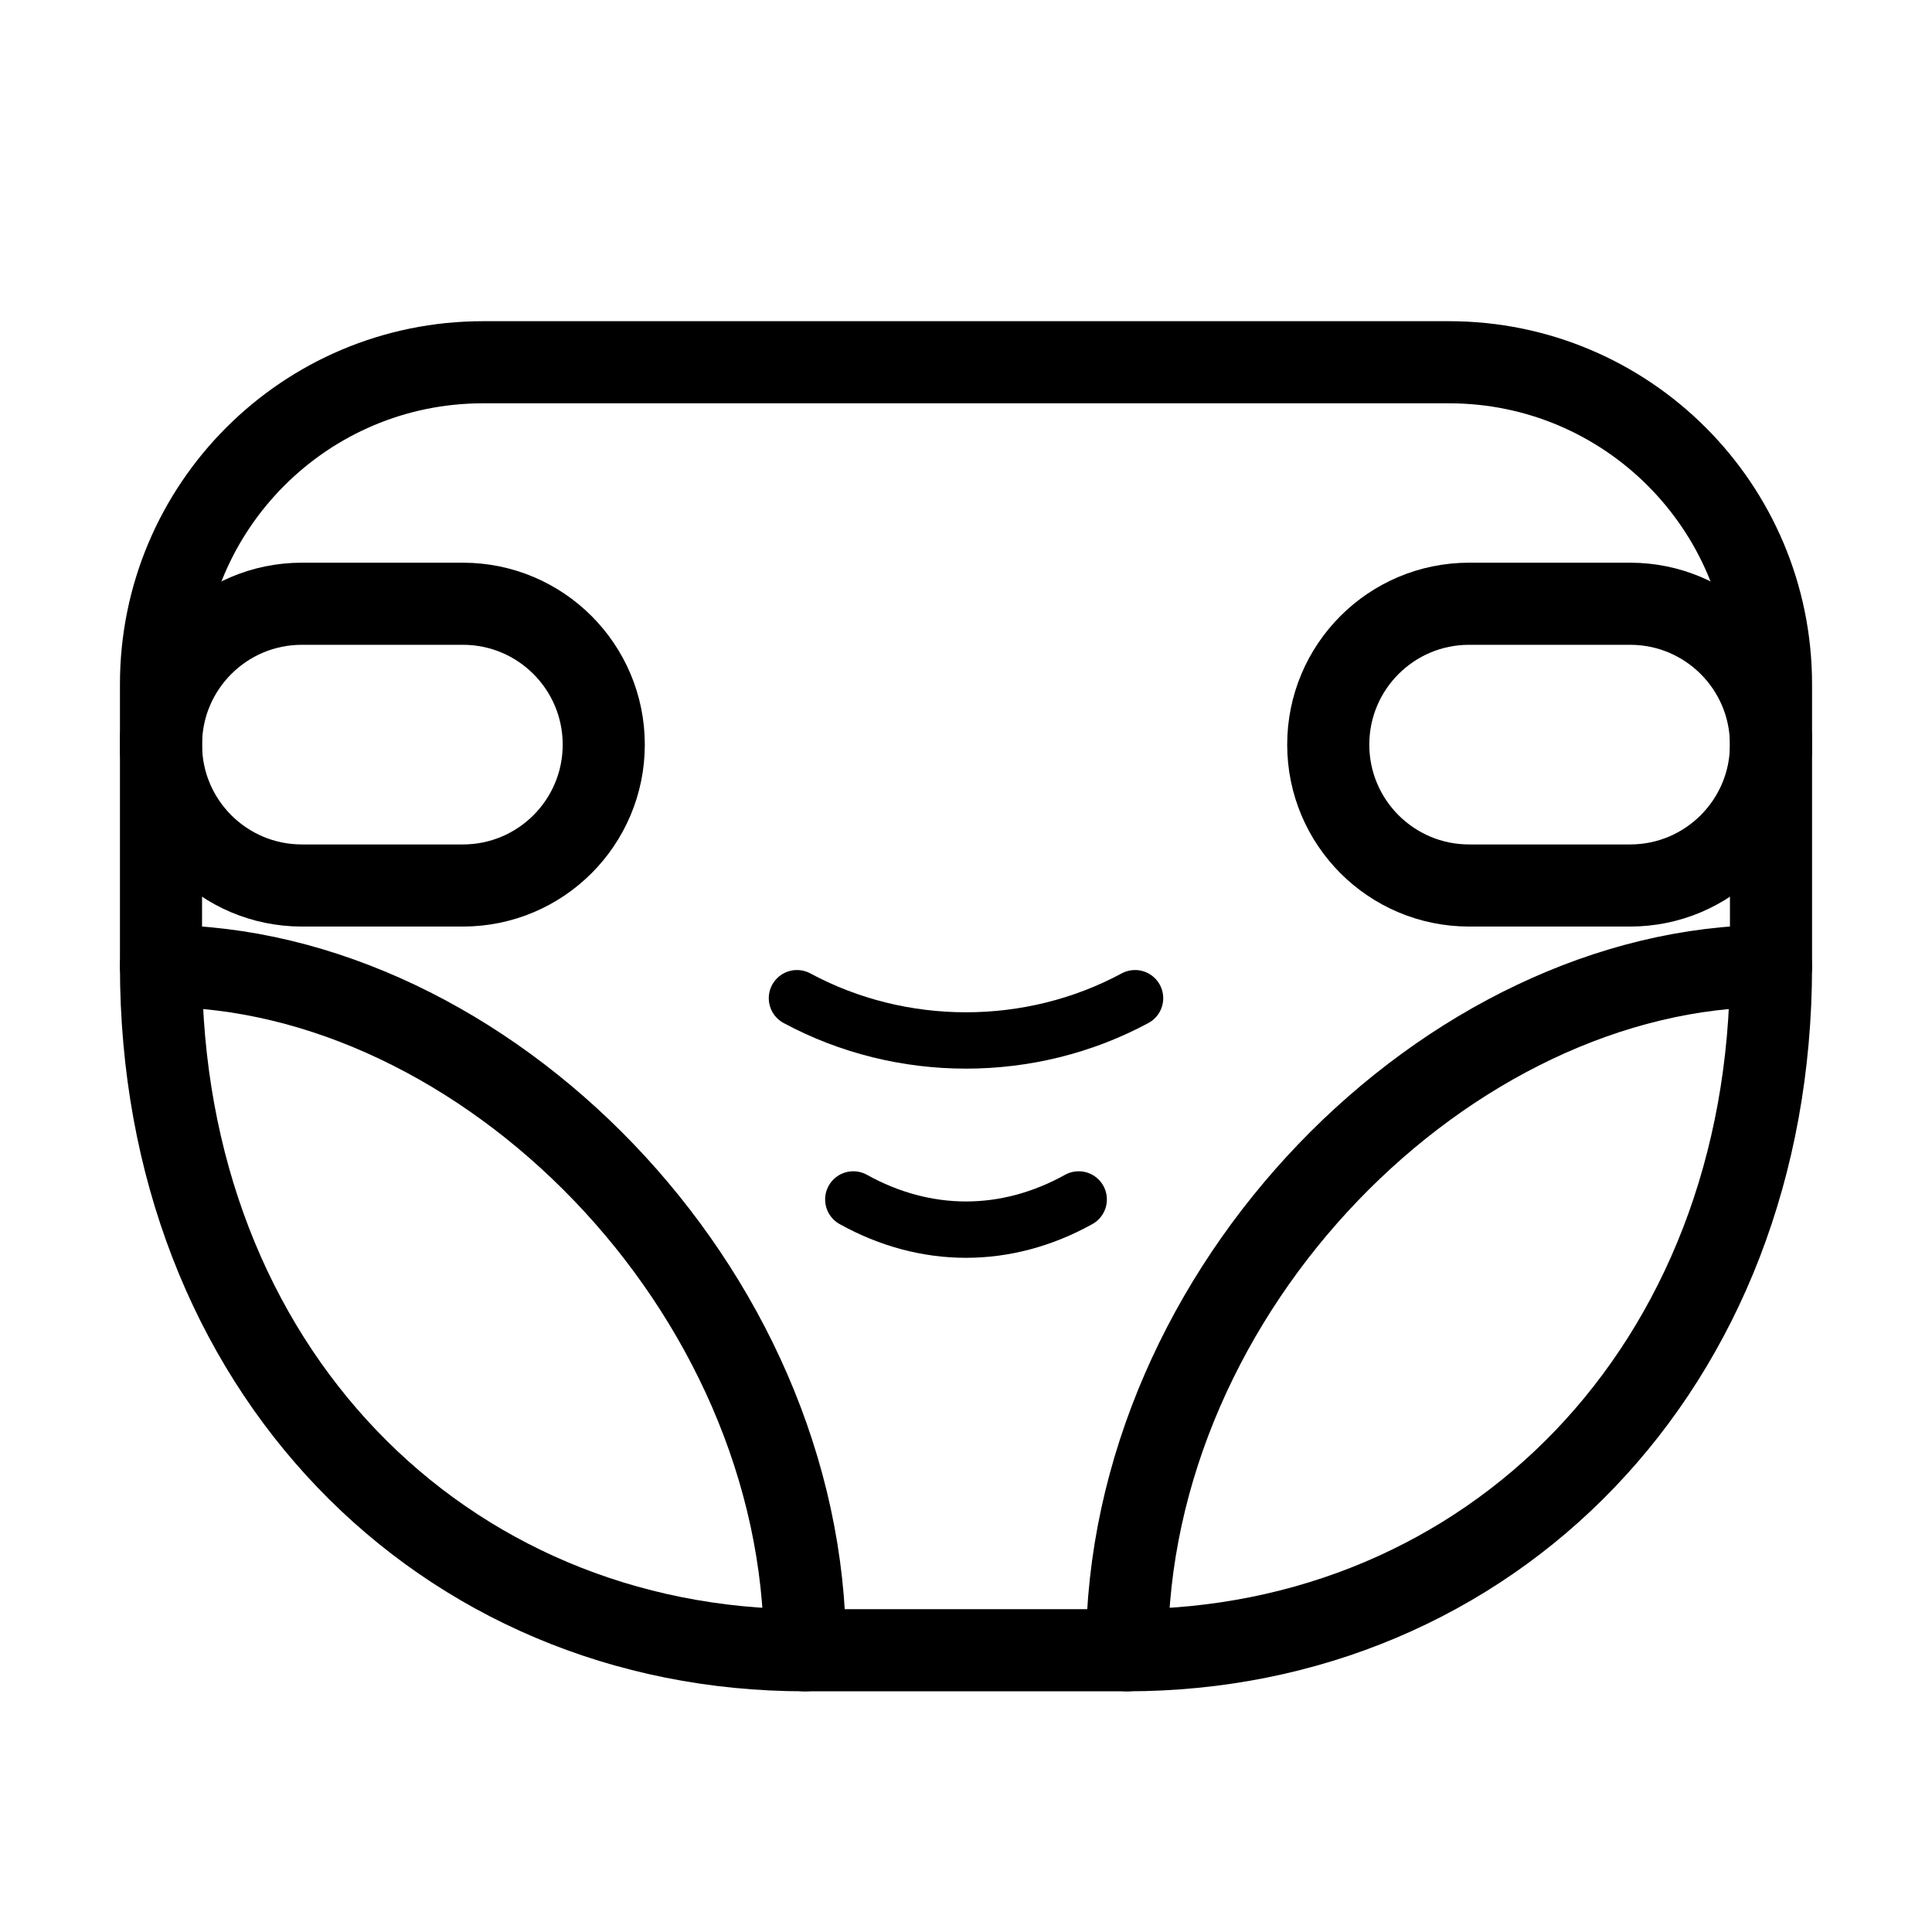
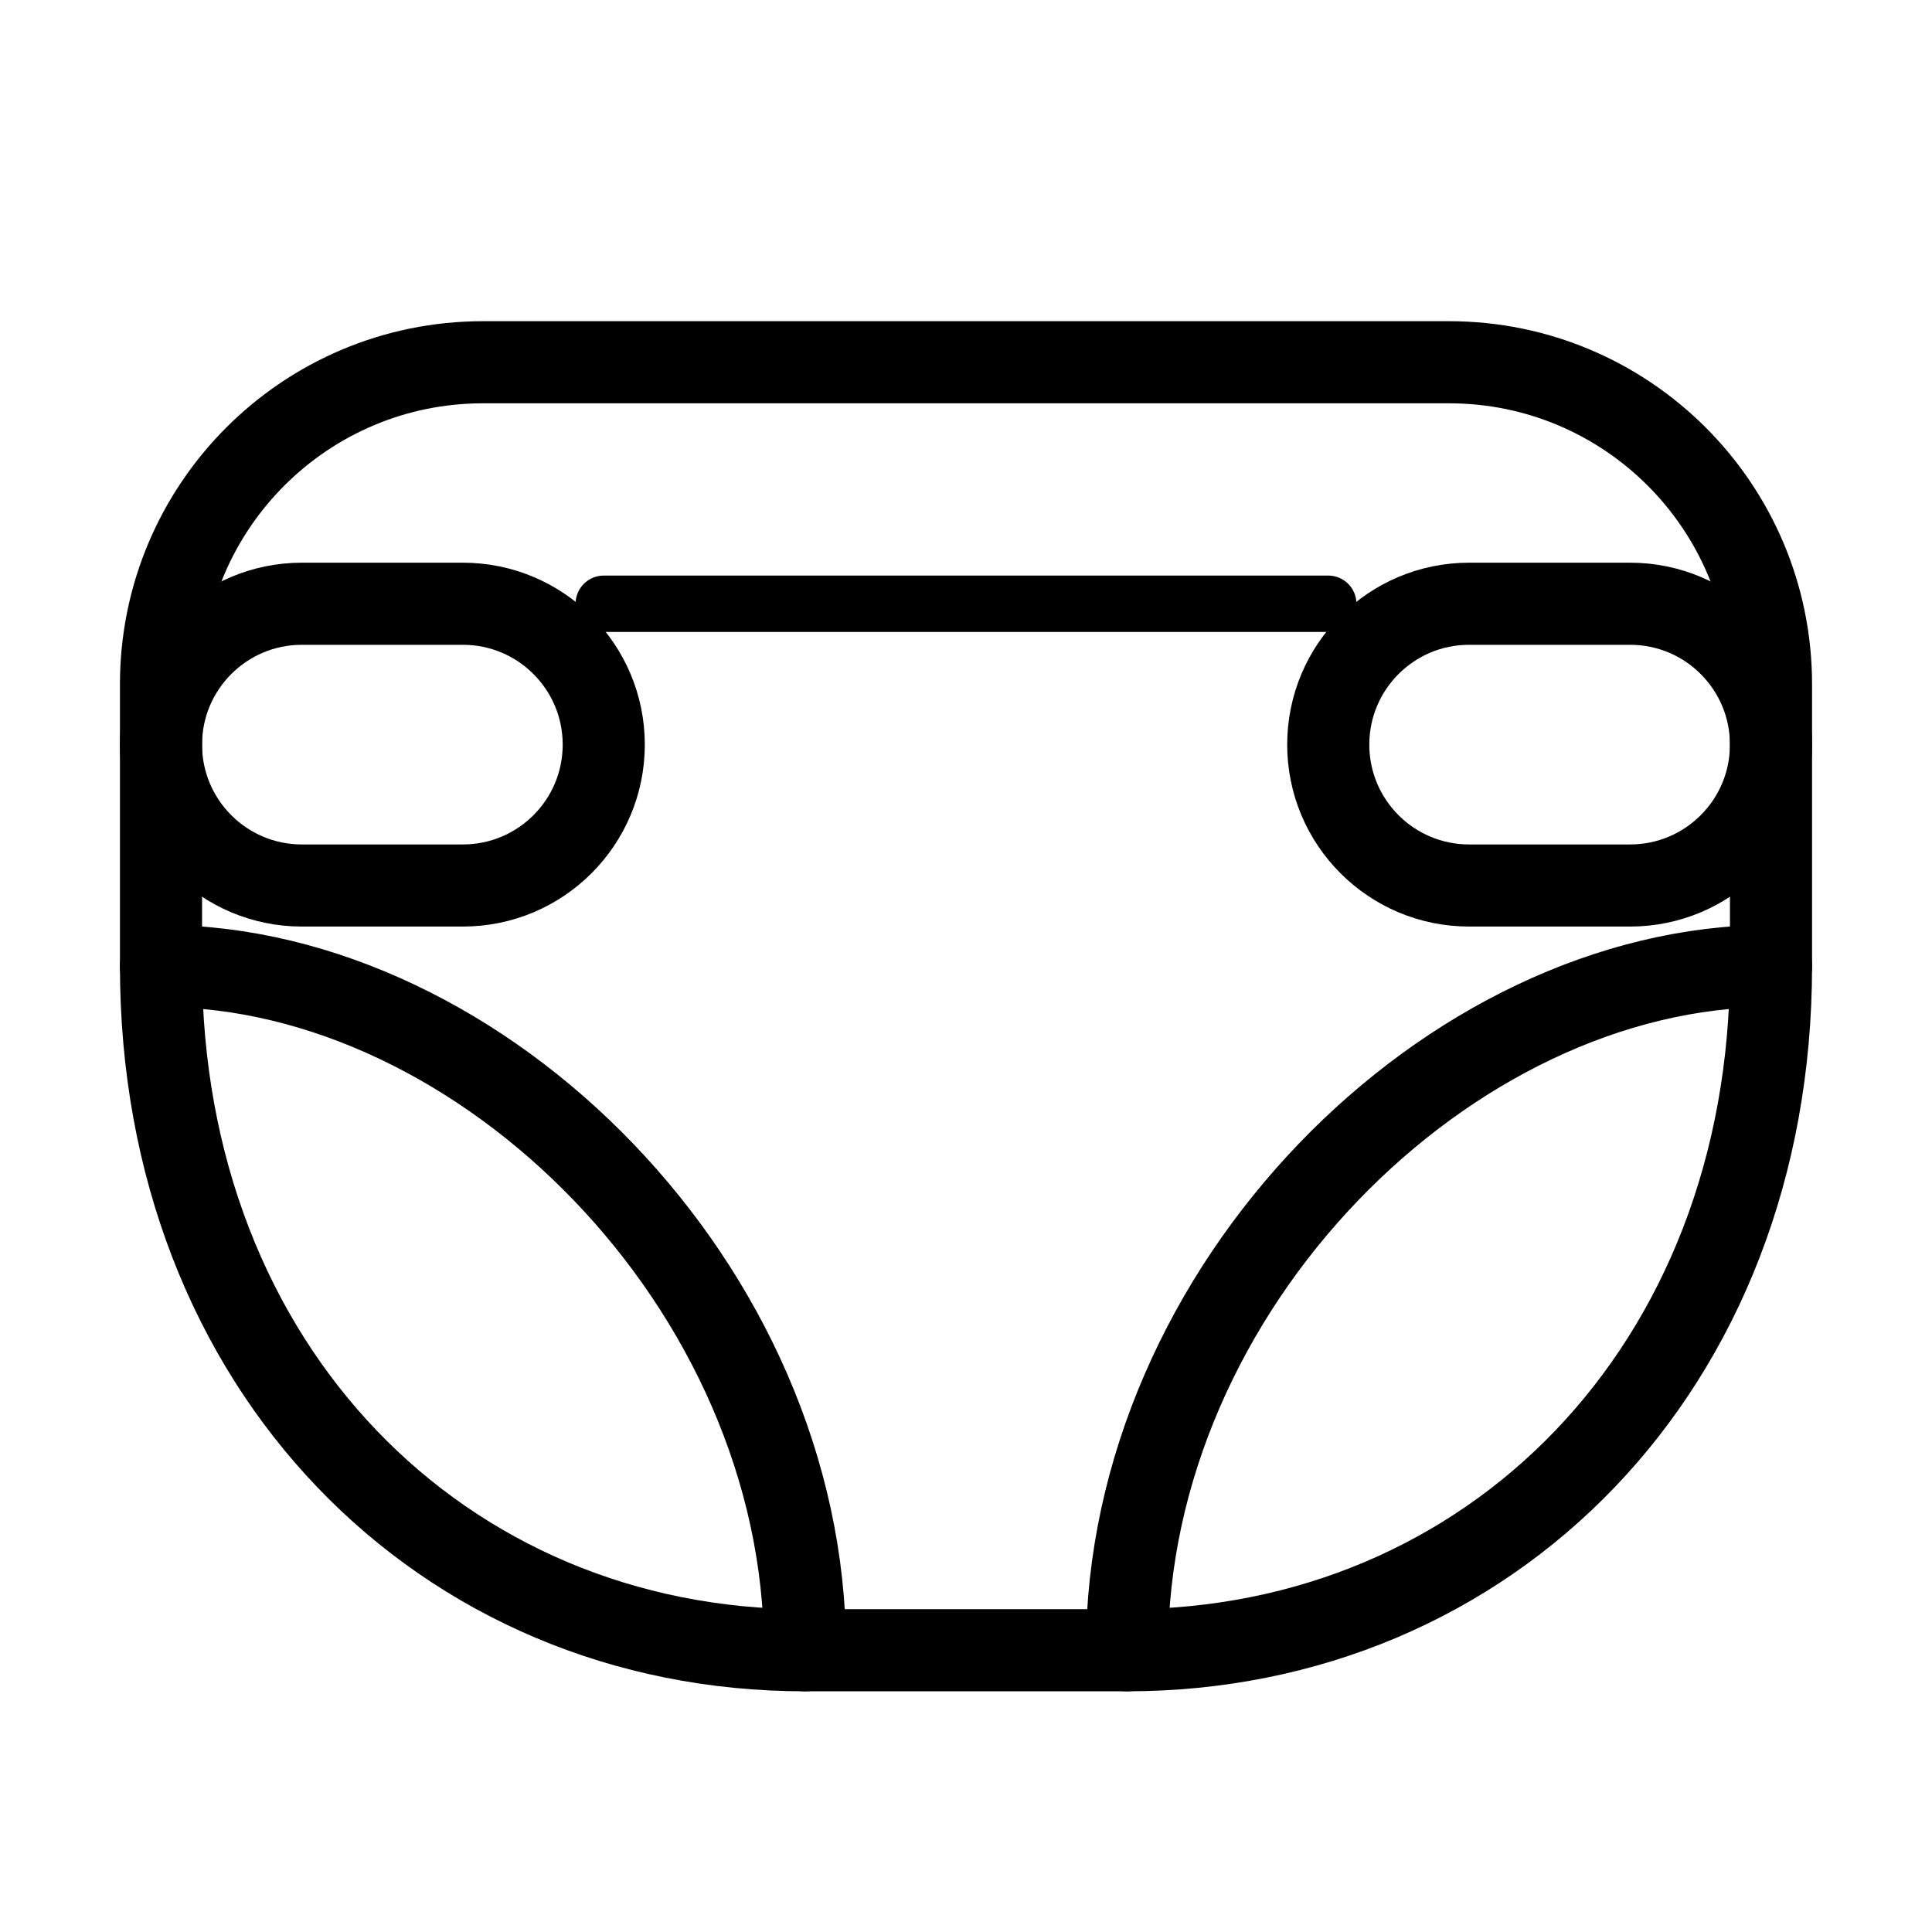
<svg xmlns="http://www.w3.org/2000/svg" viewBox="0 0 24 24" width="24" height="24">
  <path d="M6 4.5H18A4 4 0 0 1 22 8.5V12C22 17 18.5 20.5 14 20.5H10C5.5 20.5 2 17 2 12V8.5A4 4 0 0 1 6 4.5Z" fill="none" stroke="#000000" stroke-linecap="round" stroke-linejoin="round" stroke-width="1.02" />
  <path d="M3.75 7.5H5.75A1.75 1.75 0 0 1 7.5 9.25V9.25A1.75 1.75 0 0 1 5.75 11.0H3.75A1.75 1.75 0 0 1 2 9.25V9.25A1.75 1.75 0 0 1 3.75 7.5Z" fill="none" stroke="#000000" stroke-linecap="round" stroke-linejoin="round" stroke-width="1.02" />
  <path d="M18.25 7.5H20.25A1.75 1.75 0 0 1 22.0 9.25V9.25A1.75 1.75 0 0 1 20.25 11.0H18.25A1.75 1.75 0 0 1 16.5 9.25V9.25A1.75 1.75 0 0 1 18.25 7.5Z" fill="none" stroke="#000000" stroke-linecap="round" stroke-linejoin="round" stroke-width="1.02" />
  <path d="M14 20.5C14 16 18 12 22 12" fill="none" stroke="#000000" stroke-linecap="round" stroke-linejoin="round" stroke-width="1.02" />
  <path d="M10 20.5C10 16 6 12 2 12" fill="none" stroke="#000000" stroke-linecap="round" stroke-linejoin="round" stroke-width="1.02" />
-   <path d="M9.9 12.4C11.2 13.1 12.8 13.1 14.1 12.4" fill="none" stroke="#000000" stroke-linecap="round" stroke-linejoin="round" stroke-width="0.7" />
-   <path d="M10.6 14.9C11.5 15.4 12.5 15.4 13.4 14.9" fill="none" stroke="#000000" stroke-linecap="round" stroke-linejoin="round" stroke-width="0.7" />
+   <path d="M7.5 7.5H16.5" fill="none" stroke="#000000" stroke-linecap="round" stroke-linejoin="round" stroke-width="0.7" />
</svg>
